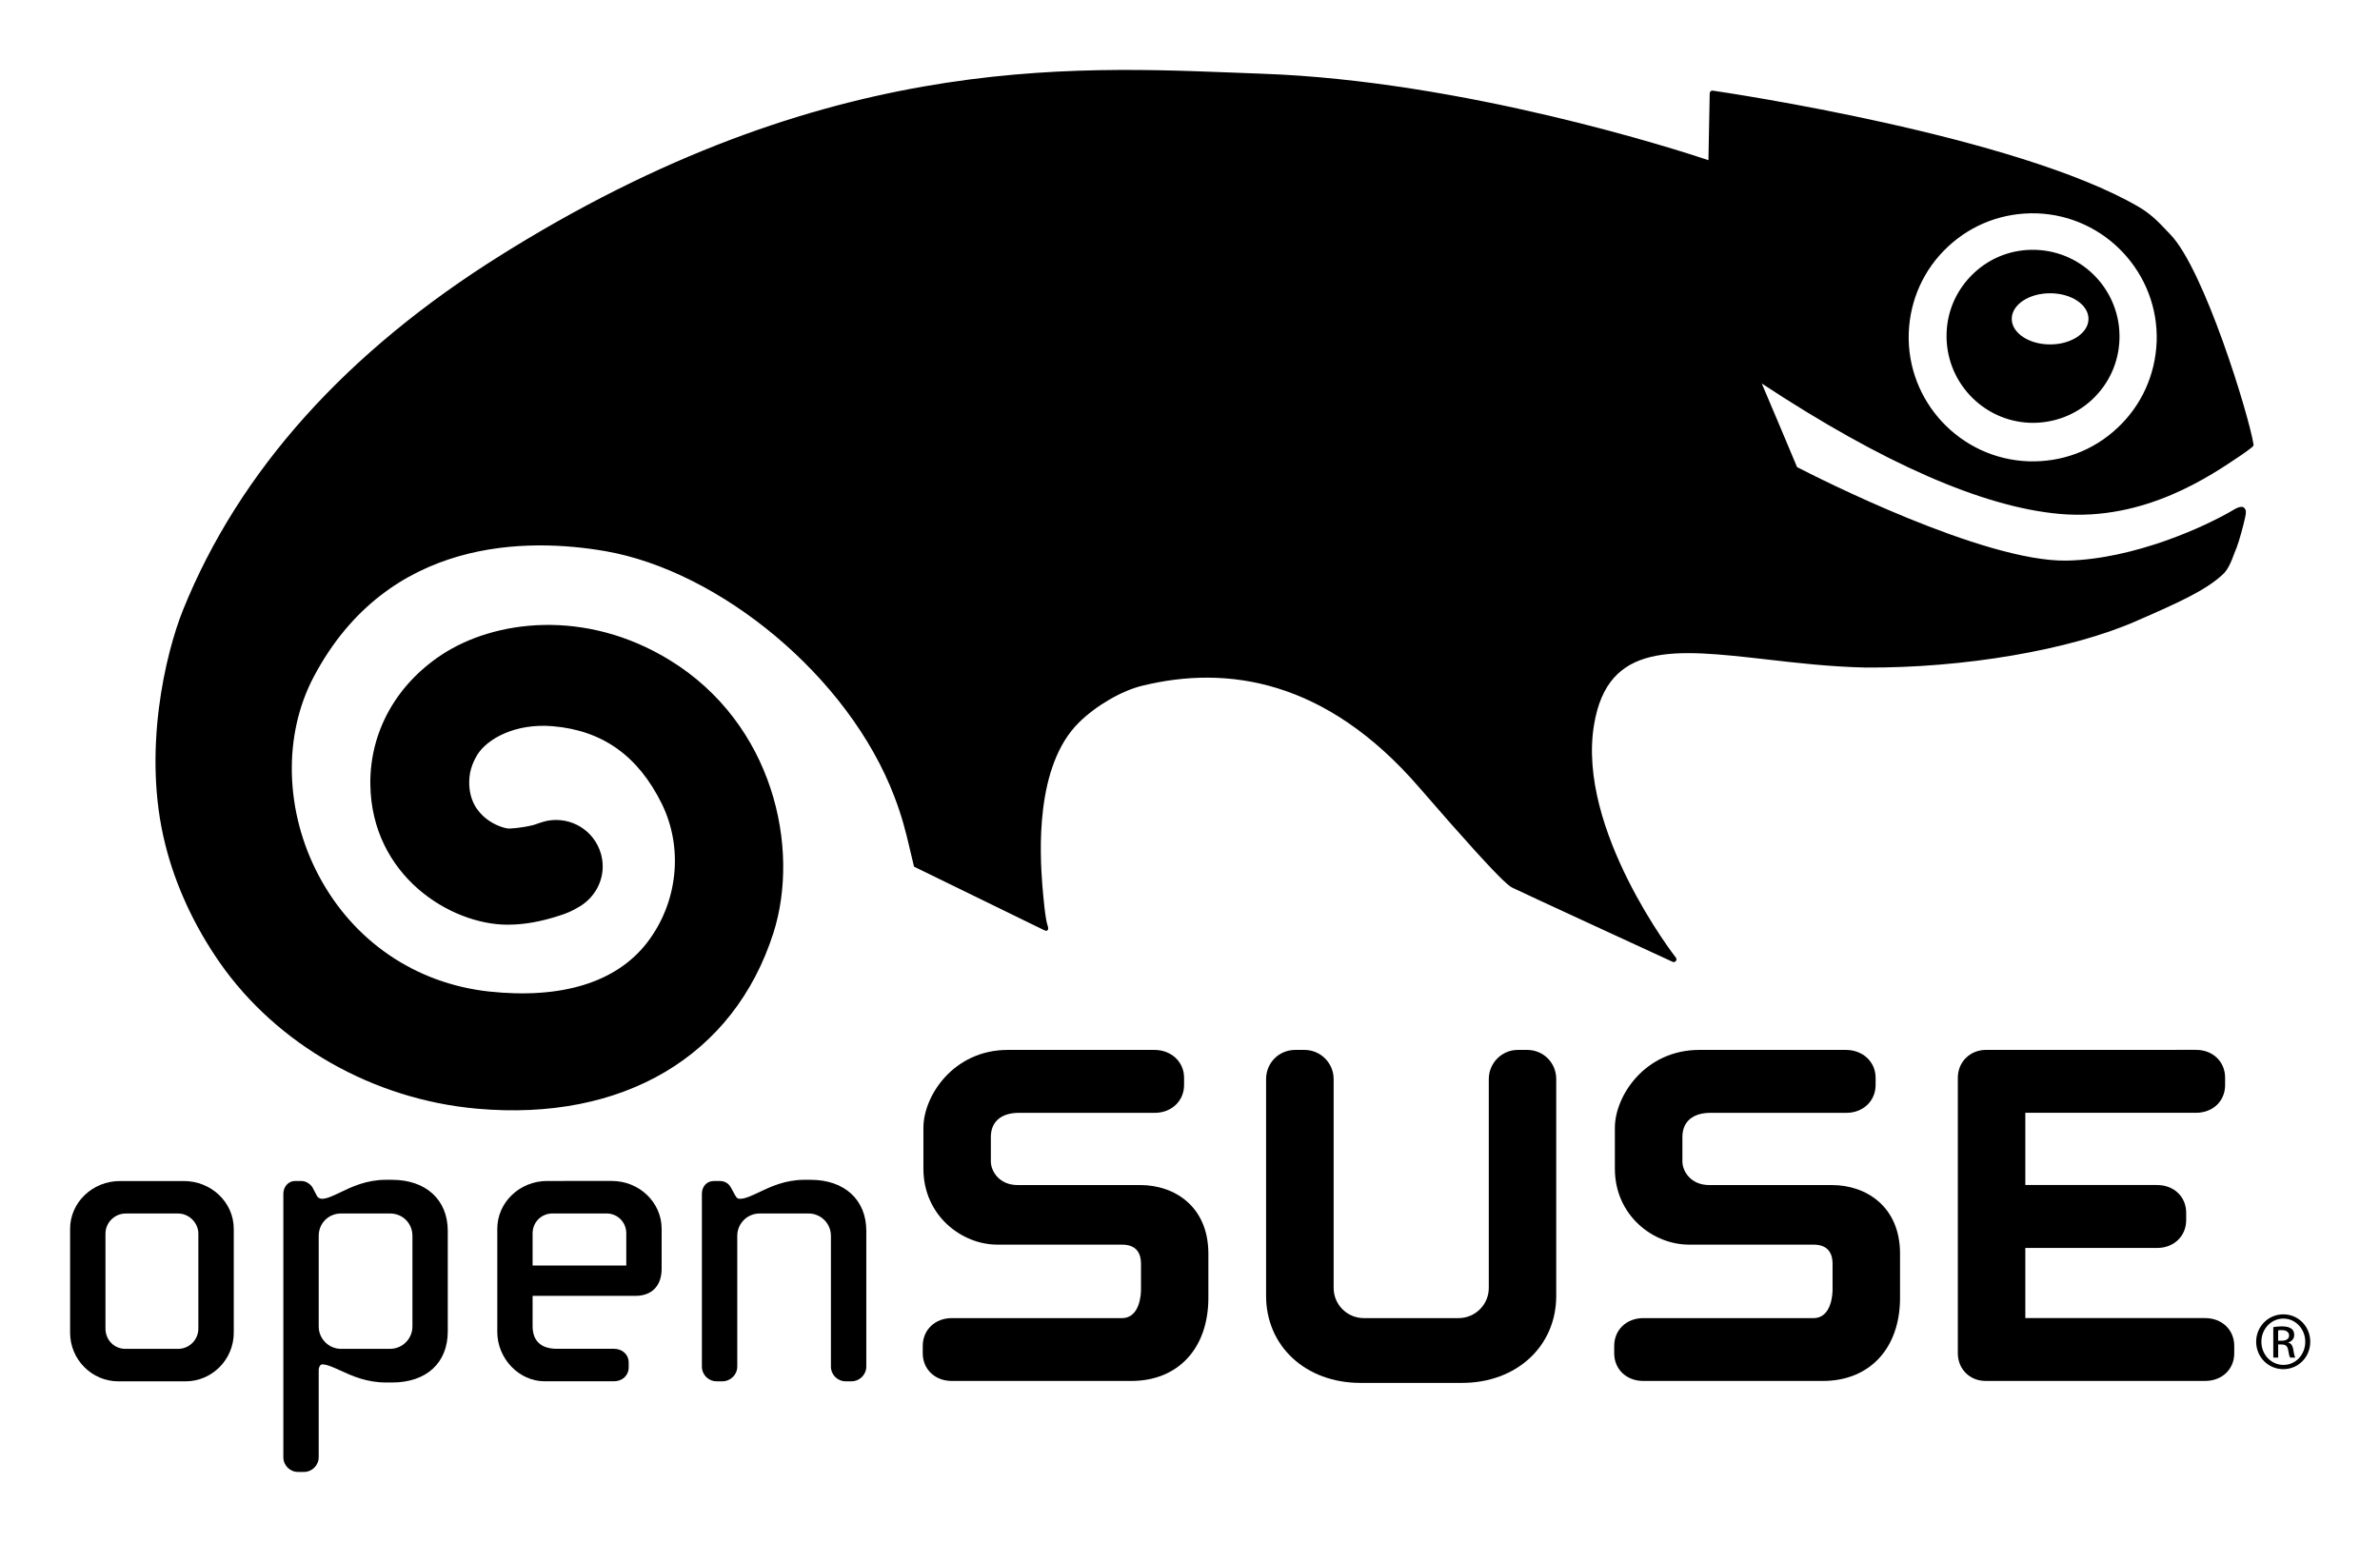
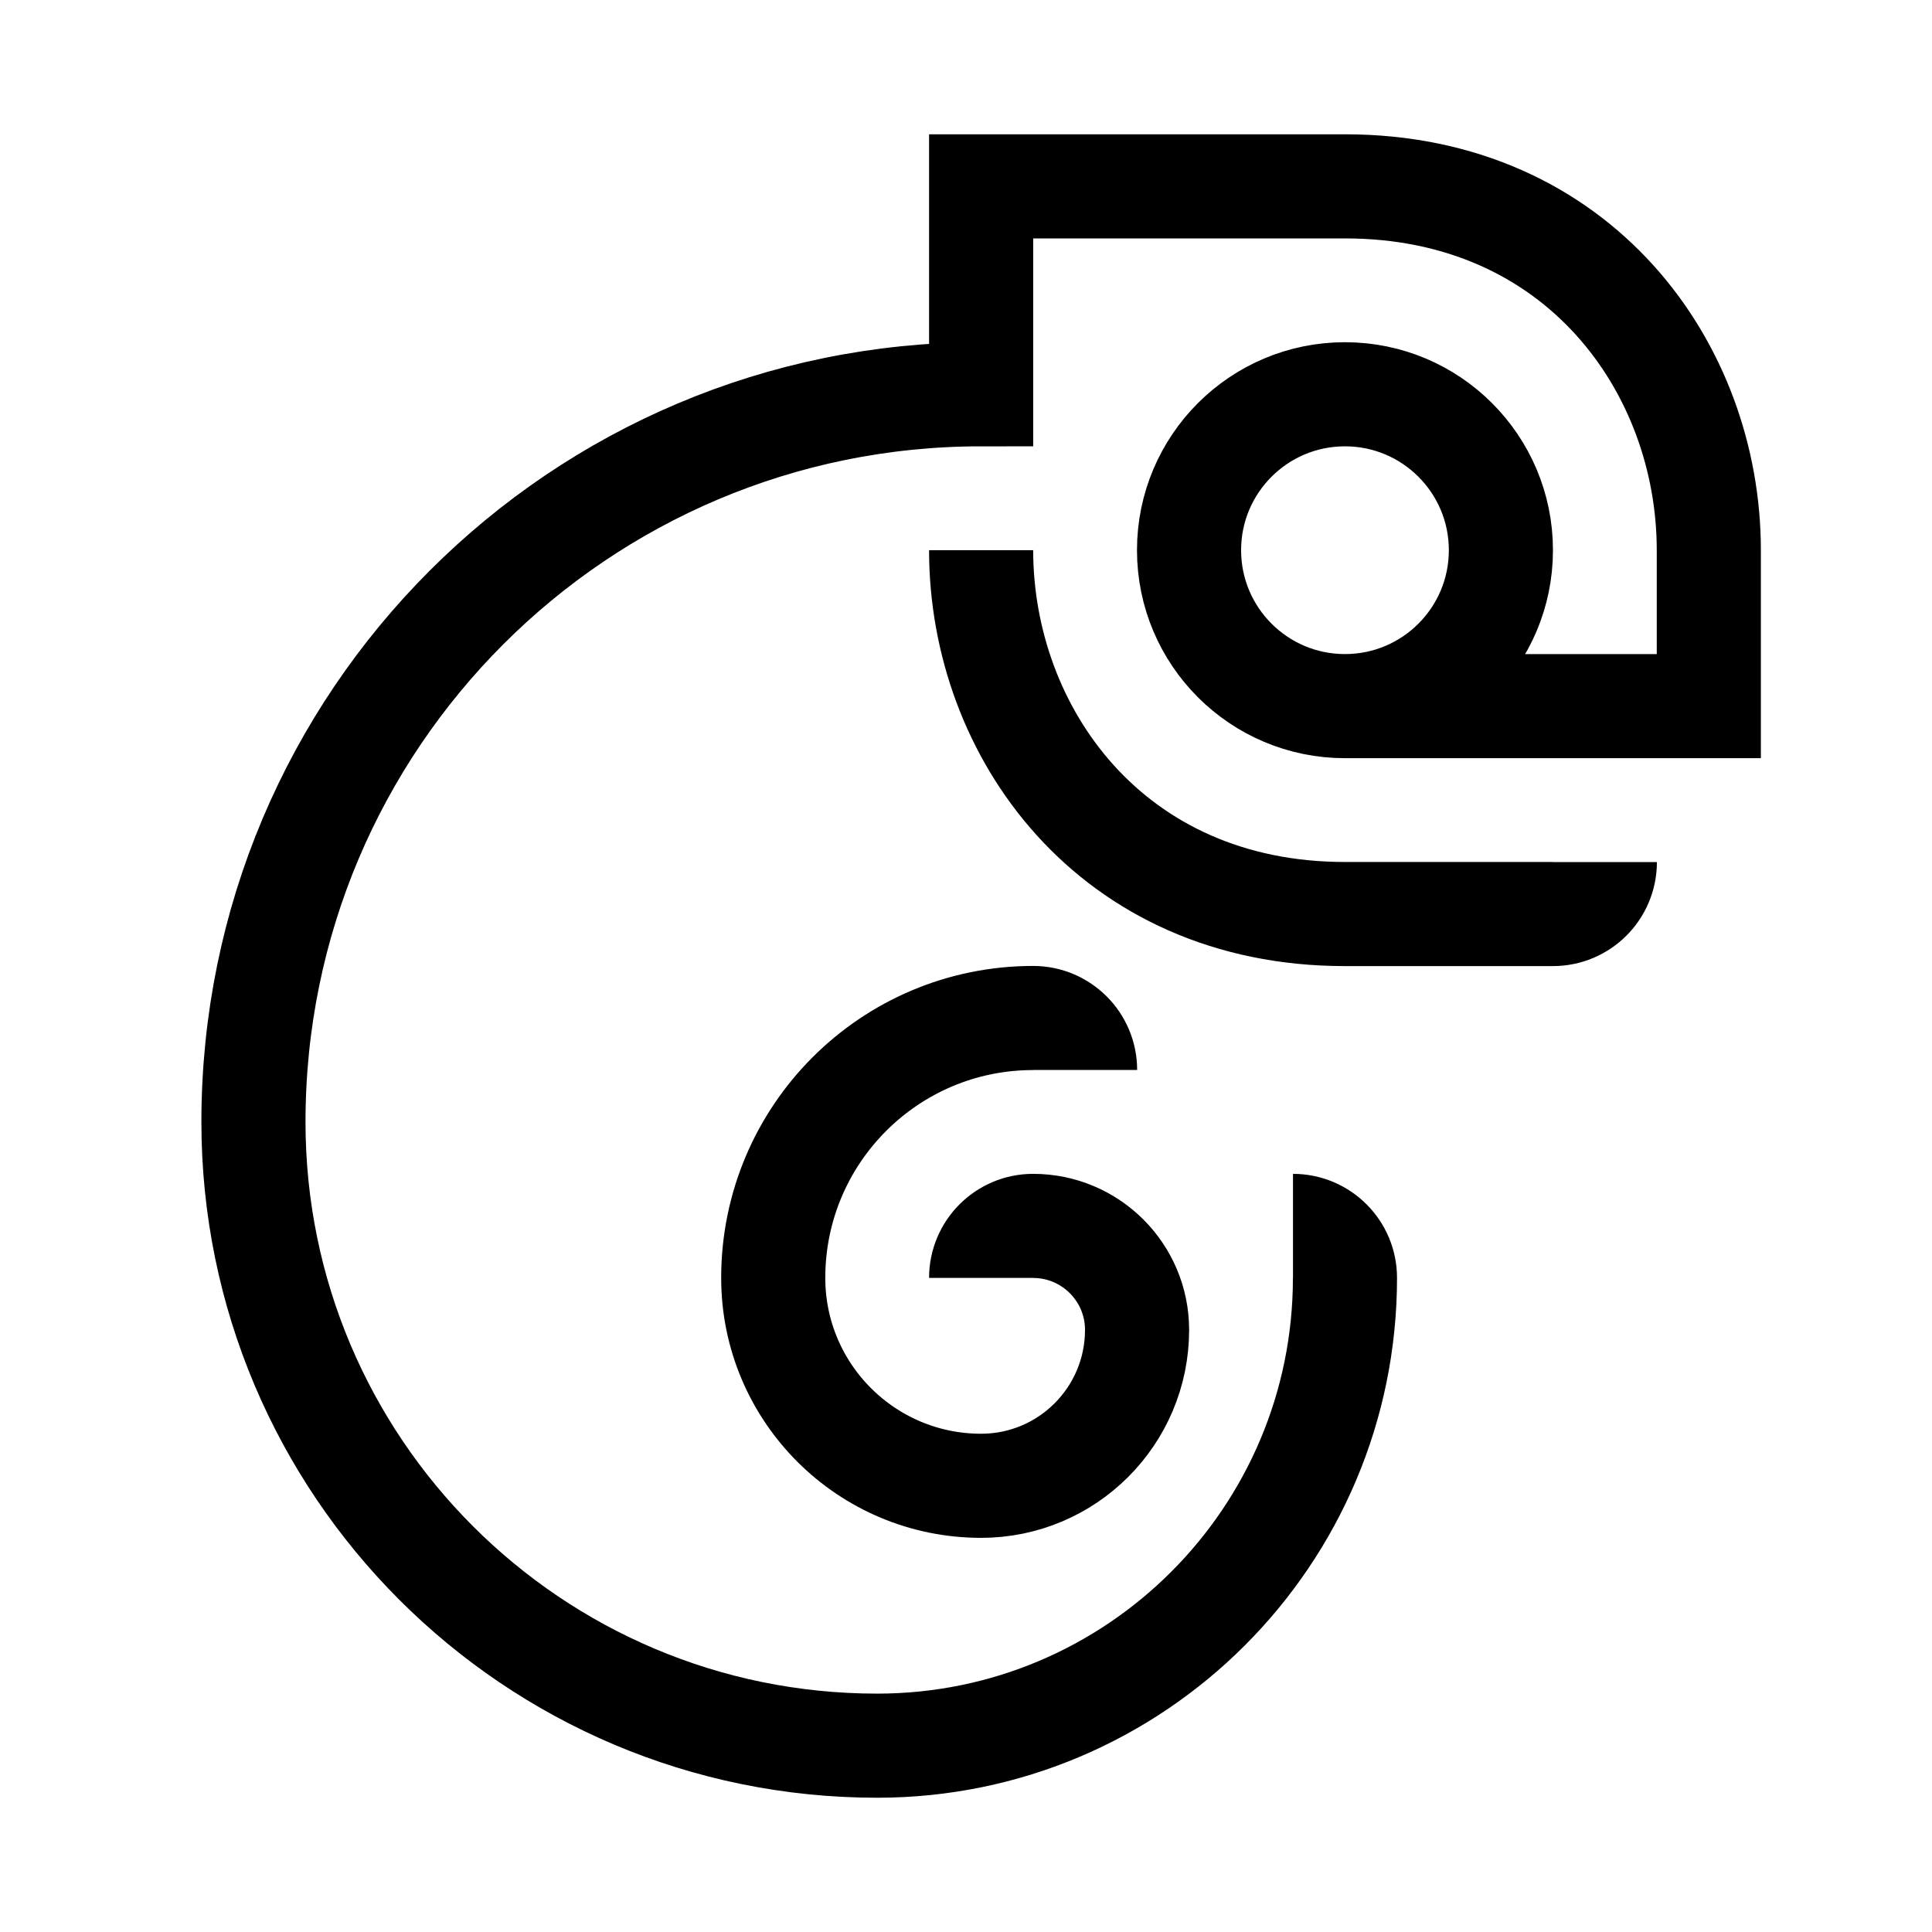
- <svg xmlns="http://www.w3.org/2000/svg" version="1.1" viewBox="0 0 340 220.3">
-   <g transform="translate(-232.86 -406.35)">
-     <path id="Geeko" d="m523.71 442.05c-3.311-.119-6.451 1.051-8.85 3.301-2.399 2.25-3.815 5.298-3.915 8.599-.23 6.821 5.111 12.559 11.916 12.81 3.309.1 6.465-1.07 8.878-3.32 2.41-2.261 3.795-5.311 3.901-8.599.23-6.819-5.109-12.549-11.93-12.791zm2.021 13.512c-3.031 0-5.479-1.64-5.479-3.65 0-2.029 2.448-3.66 5.479-3.66 3.031 0 5.486 1.631 5.486 3.66 0 2.01-2.457 3.65-5.486 3.65zm28.798 14.729c.089-.069.295-.251.268-.419-.685-4.279-7.059-25.029-11.884-30.019-1.329-1.359-2.394-2.699-4.55-3.96-17.454-10.171-58.863-16.309-60.803-16.59 0 0-.195-.041-.33.091-.105.102-.125.3-.125.3s-.16 8.58-.184 9.539c-4.229-1.421-34.972-11.351-63.791-12.351-24.44-.859-60.033-4.02-107.2 24.98l-1.394.868c-22.19 13.841-37.51 30.91-45.518 50.739-2.512 6.24-5.889 20.32-2.541 33.569 1.442 5.791 4.13 11.611 7.756 16.819 8.194 11.77 21.944 19.58 36.749 20.899 20.904 1.87 36.733-7.519 42.363-25.099 3.871-12.13 0-29.928-14.839-39.008-12.07-7.391-25.049-5.711-32.578-.73-6.531 4.33-10.23 11.06-10.165 18.451.151 13.11 11.444 20.078 19.564 20.099 2.359 0 4.728-.41 7.399-1.28.951-.289 1.845-.649 2.831-1.259l.309-.181.195-.13-.065.039c1.85-1.261 2.964-3.311 2.964-5.511 0-.6-.084-1.208-.256-1.821-.959-3.32-4.239-5.328-7.638-4.709l-.46.109-.621.189-.901.31c-1.87.46-3.269.5-3.569.51-.951-.061-5.625-1.461-5.625-6.58v-.07c0-1.88.754-3.199 1.17-3.92 1.454-2.28 5.435-4.518 10.814-4.05 7.059.61 12.149 4.23 15.52 11.06 3.129 6.349 2.31 14.159-2.11 19.88-4.39 5.668-12.205 8.078-22.598 6.959-10.481-1.159-19.34-7.191-24.303-16.579-4.856-9.178-5.121-20.059-.686-28.418 10.609-20.029 30.649-19.82 41.637-17.921 16.26 2.82 34.758 17.819 41.319 35.139 1.059 2.761 1.599 4.949 2.071 6.95l.709 2.99 18.37 8.969c.395.193.528.258.686.14.189-.141.081-.53.081-.53-.114-.41-.381-.789-.805-5.93-.349-4.562-1.059-17.051 5.228-23.24 2.441-2.419 6.161-4.578 9.099-5.269 12.04-2.941 26.159-.912 39.507 14.539 6.91 7.98 10.279 11.619 11.97 13.249 0 0 .385.363.589.531.223.183.369.338.695.519.558.31 22.954 10.621 22.954 10.621s.265.132.461-.11c.194-.24.01-.479.01-.479-.149-.17-14.199-18.328-11.698-33.279 1.97-11.909 11.447-10.83 24.558-9.35 4.279.5 9.152 1.059 14.196 1.172 14.084.089 29.254-2.511 38.604-6.601 6.049-2.629 9.909-4.379 12.328-6.579.87-.721 1.321-1.891 1.791-3.15l.33-.831c.391-1.021.966-3.171 1.219-4.35.102-.519.221-1.027-.209-1.359-.393-.303-1.294.24-1.294.24-4.106 2.471-14.369 7.151-23.965 7.35-11.914.24-36.054-12.061-38.555-13.36-1.674-3.986-3.346-7.972-5.044-11.948 17.27 11.379 31.594 17.668 42.559 18.638 12.207 1.087 21.723-5.572 25.853-8.343.541-.359 1.08-.762 1.576-1.149zm-48.992-16.369c.175-4.73 2.155-9.12 5.614-12.34 3.46-3.231 7.975-4.9 12.708-4.749 9.76.349 17.43 8.589 17.095 18.338-.184 4.73-2.164 9.12-5.614 12.33-3.46 3.25-7.964 4.92-12.719 4.76-9.75-.36-17.411-8.58-17.084-18.338z" clip-rule="evenodd" fill-rule="evenodd" />
-     <path d="m376.84 556.36c-7.784 0-12.065 6.58-12.065 11.13v5.84c0 6.7 5.474 10.851 10.55 10.851h17.819c2.245 0 2.715 1.47 2.715 2.71v3.769c0 .4-.081 4.02-2.715 4.02h-24.303c-2.415 0-4.16 1.68-4.16 3.979v1.042c0 2.291 1.745 3.96 4.16 3.96h25.624c6.698 0 11.02-4.66 11.02-11.879v-6.302c0-6.779-4.87-9.809-9.706-9.809h-17.533c-2.639 0-3.836-1.98-3.836-3.38v-3.48c0-2.191 1.464-3.46 4.025-3.46h19.408c2.38 0 4.171-1.71 4.171-3.971v-1.04c0-2.269-1.821-3.981-4.251-3.981h-20.922z" />
-     <path d="m449.7 556.36c-2.301 0-4.155 1.87-4.155 4.171v29.838c0 2.39-1.95 4.311-4.311 4.311h-13.545c-2.369 0-4.309-1.921-4.309-4.311v-29.838c0-2.301-1.87-4.171-4.169-4.171h-1.31c-2.334 0-4.171 1.842-4.171 4.171v30.968c0 7.21 5.674 12.44 13.489 12.44h14.485c7.805 0 13.475-5.228 13.475-12.44v-30.968c0-2.329-1.829-4.171-4.16-4.171h-1.319z" />
-     <path d="m475.63 556.36c-7.78 0-12.074 6.58-12.074 11.13v5.84c0 6.7 5.484 10.851 10.564 10.851h17.814c2.248 0 2.72 1.47 2.72 2.71v3.769c0 .4-.081 4.02-2.72 4.02h-24.314c-2.405 0-4.16 1.68-4.16 3.979v1.042c0 2.291 1.756 3.96 4.16 3.96h25.633c6.7 0 11.041-4.66 11.041-11.879v-6.302c0-6.779-4.885-9.809-9.72-9.809h-17.533c-2.647 0-3.839-1.98-3.839-3.38v-3.48c0-2.191 1.464-3.46 4.025-3.46h19.419c2.375 0 4.158-1.71 4.158-3.971v-1.04c0-2.269-1.819-3.981-4.26-3.981h-20.913z" />
-     <path d="m512.55 560.34v39.358c0 2.259 1.705 3.96 3.964 3.96h31.364c2.415 0 4.16-1.67 4.16-3.96v-1.042c0-2.299-1.745-3.979-4.16-3.979h-25.687v-10.02h18.822c2.41 0 4.16-1.691 4.16-3.981v-1.04c0-2.301-1.75-3.971-4.16-3.971h-18.822v-10.32h24.382c2.406 0 4.16-1.659 4.16-3.971v-1.04c0-2.301-1.754-3.982-4.16-3.981l-29.968 3e-3c-2.306 0-4.055 1.715-4.055 3.984z" />
-     <g transform="matrix(1.7539 0 0 1.7539 -611.6 -134.13)" stroke-width="0">
-       <path d="m491.25 404.37c-2.241 0-4.065 1.744-4.065 3.894v8.461c0 2.184 1.765 3.963 3.929 3.963h5.473c2.164 0 3.929-1.779 3.929-3.963v-8.461c0-2.149-1.825-3.894-4.065-3.894h-5.201zm-1.184 12.019v-7.726c0-.906.744-1.647 1.654-1.647h4.264c.89 0 1.648.758 1.648 1.647v7.726c0 .912-.738 1.653-1.648 1.653h-4.296c-.912 0-1.622-.725-1.622-1.653z" />
-       <path d="m512.91 404.27c-1.578 0-2.768.564-3.723 1.026-.582.279-1.086.52-1.477.52-.177 0-.328-.08-.408-.211l-.364-.696c-.091-.183-.456-.541-.907-.541h-.541c-.52 0-.936.467-.936 1.037v21.461c0 .673.531 1.203 1.203 1.203h.468c.667 0 1.209-.536 1.209-1.203v-7.121c0-.211.137-.439.276-.439.391 0 .895.229 1.477.496.955.439 2.145.98 3.723.98h.505c2.794 0 4.532-1.597 4.532-4.162v-8.192c0-2.526-1.775-4.157-4.532-4.157h-.505zm-5.475 11.952v-7.39c0-1.021.798-1.818 1.818-1.818h3.997c1.021 0 1.818.798 1.818 1.818v7.39c0 1.003-.818 1.818-1.818 1.818h-3.997c-1.001 0-1.818-.815-1.818-1.818z" />
-       <path d="m521.98 408.26v8.398c0 2.178 1.768 4.025 3.854 4.025h5.647c0.698 0 1.203-0.484 1.203-1.141v-0.37c0-0.661-0.505-1.135-1.203-1.135h-4.639c-1.3 0-1.986-0.639-1.986-1.854v-2.457h8.369c1.346 0 2.142-0.821 2.142-2.212v-3.256c0-2.149-1.822-3.894-4.054-3.894l-5.273 1e-3c-2.24 2e-3 -4.06 1.745-4.06 3.895zm2.877 0.371c0-0.907 0.713-1.619 1.621-1.619h4.396c0.906 0 1.613 0.712 1.613 1.619v2.622h-7.631c1e-3 -0.342 1e-3 -2.622 1e-3 -2.622z" />
-       <path d="m547 404.27c-1.573 0-2.76.564-3.718 1.021-.596.28-1.105.525-1.521.525-.183 0-.257-.023-.399-.269l-.331-.604c-.19-.382-.513-.575-.949-.575h-.465c-.562 0-.972.438-.972 1.037v14.077c0 .667.527 1.203 1.206 1.203h.465c.667 0 1.211-.542 1.211-1.203v-10.65c0-.998.815-1.818 1.813-1.818h3.999c1.001 0 1.816.82 1.816 1.818v10.65c0 .667.53 1.203 1.203 1.203h.47c.667 0 1.209-.542 1.209-1.203v-11.055c0-2.526-1.776-4.157-4.535-4.157h-.502z" />
-     </g>
-     <g transform="matrix(1.7539 0 0 1.7539 -611.6 -134.13)">
-       <path d="m667.46 415.23c1.218 0 2.188.99 2.188 2.229 0 1.257-.971 2.237-2.198 2.237-1.218 0-2.208-.98-2.208-2.237 0-1.238.99-2.229 2.208-2.229h.01zm-.01.346c-.98 0-1.782.842-1.782 1.882 0 1.06.802 1.891 1.792 1.891.99.011 1.782-.831 1.782-1.881s-.792-1.892-1.782-1.892h-.01zm-.416 3.179h-.396v-2.485c.208-.03.406-.06.703-.06.377 0 .624.079.772.188.149.108.229.276.229.515 0 .326-.218.524-.485.604v.021c.218.039.366.237.416.604.06.387.118.535.158.614h-.416c-.06-.079-.119-.307-.168-.634-.06-.316-.218-.436-.535-.436h-.277v1.069zm0-1.377h.287c.327 0 .604-.118.604-.426 0-.218-.158-.436-.604-.436-.129 0-.218.01-.287.021v.841z" />
-     </g>
+ <svg xmlns="http://www.w3.org/2000/svg" version="1.1" viewBox="0 0 340 340" id="svg1" width="340" height="340">
+   <defs id="defs1" />
+   <g id="g8">
+     <path d="m 190.959,188.298 c 0,-5.051 -4.095,-9.147 -9.147,-9.147 -25.26,0 -45.736,20.476 -45.736,45.736 0,20.207 16.381,36.588 36.588,36.588 15.156,0 27.441,-12.285 27.441,-27.441 0,-10.104 -8.191,-18.295 -18.295,-18.295 -5.052,0 -9.147,4.096 -9.147,9.147 m 64.03,-100.619 c 15.156,0 27.441,-12.286 27.441,-27.441 0,-15.155 -12.286,-27.441 -27.441,-27.441 -15.156,0 -27.441,12.286 -27.441,27.441 0,15.155 12.286,27.441 27.441,27.441 h 64.03 V 96.825 c 0,-32.016 -22.867,-64.03 -64.03,-64.03 H 172.663 V 69.384 c -70.725,0 -128.061,57.334 -128.061,128.061 0,60.622 49.144,109.766 109.766,109.766 45.467,0 82.324,-36.857 82.324,-82.324 0,-5.051 -4.095,-9.147 -9.147,-9.147 M 172.662,96.826 c 0,32.016 22.867,64.03 64.03,64.03 h 36.588 c 5.052,0 9.147,-4.094 9.147,-9.147" fill="none" stroke="#73ba25" stroke-dashoffset="10" stroke-width="18.322" id="path1" style="stroke:#000000;stroke-opacity:1" />
  </g>
</svg>
